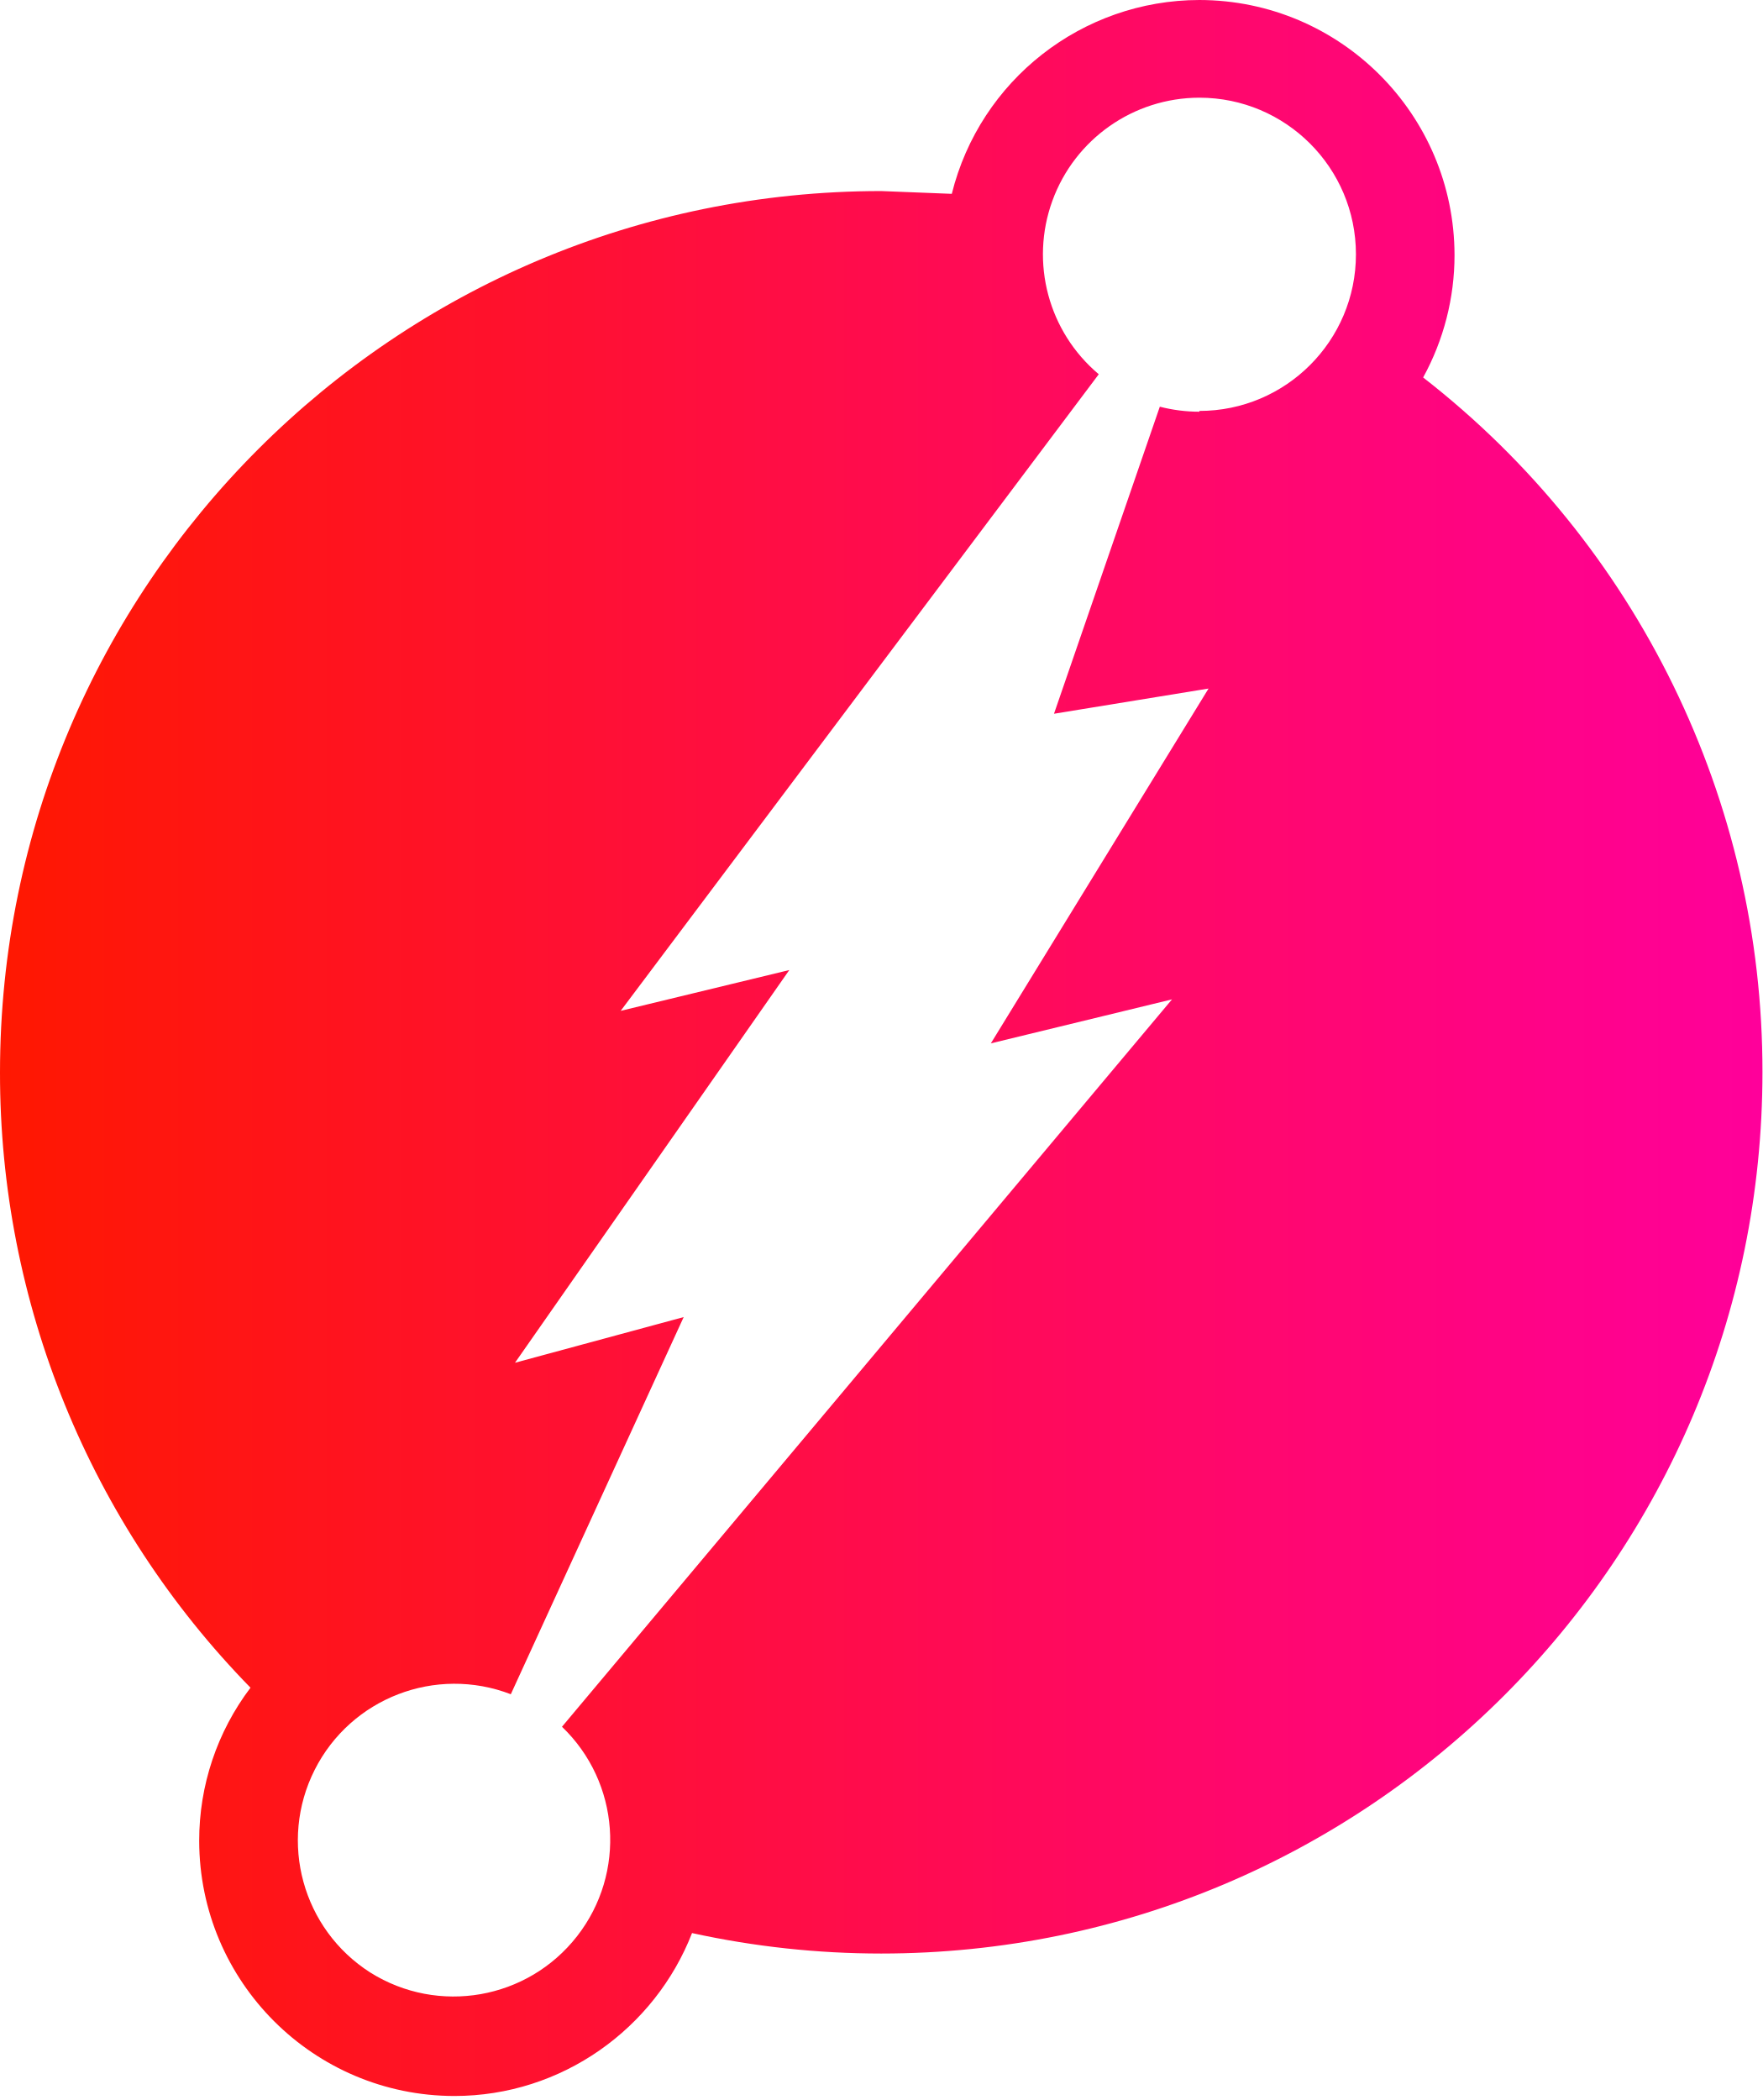
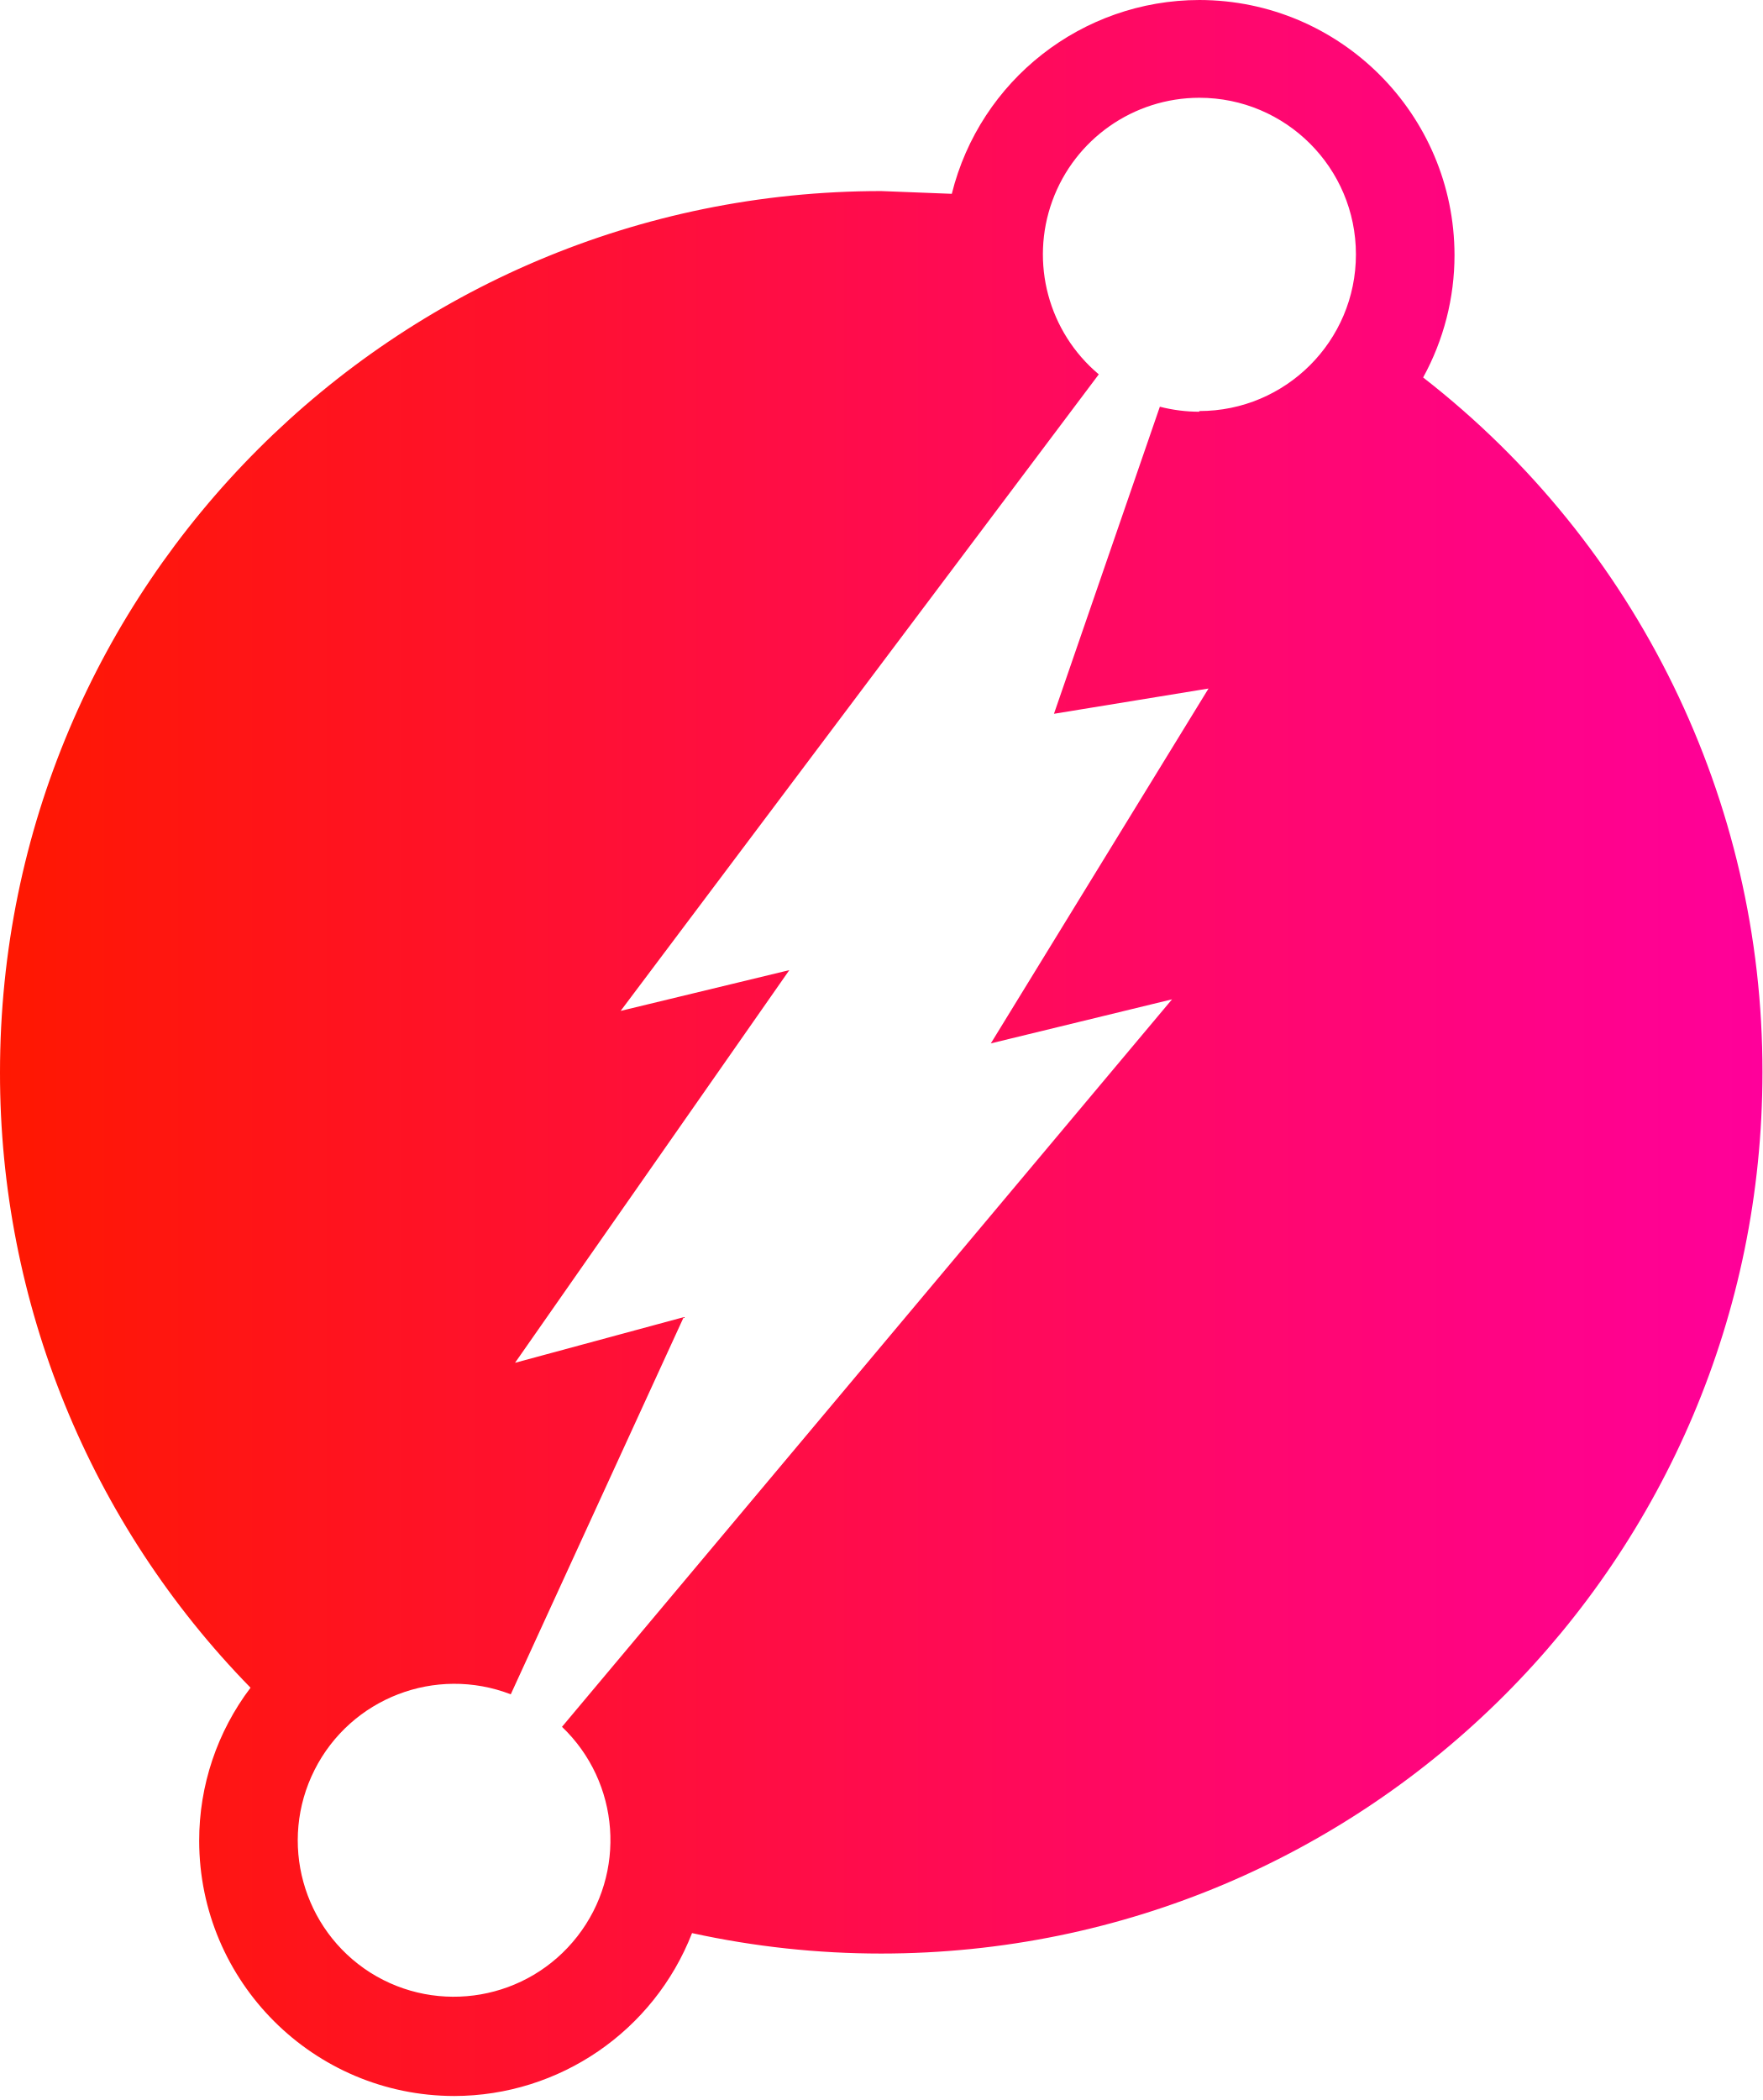
- <svg xmlns="http://www.w3.org/2000/svg" width="256px" height="305px" viewBox="0 0 256 305" version="1.1" preserveAspectRatio="xMidYMid">
+ <svg xmlns="http://www.w3.org/2000/svg" preserveAspectRatio="xMidYMid" viewBox="0 0 256 305">
  <defs>
-     <linearGradient x1="0%" y1="50%" x2="100%" y2="50%" id="linearGradient-1">
-       <stop stop-color="#FF1800" offset="0%" />
-       <stop stop-color="#FF009B" offset="100%" />
+     <linearGradient id="a" x1="0%" x2="100%" y1="50%" y2="50%">
+       <stop offset="0%" stop-color="#FF1800" />
+       <stop offset="100%" stop-color="#FF009B" />
    </linearGradient>
  </defs>
-   <g>
-     <path d="M206.721,54.81 C209.704,49.37 211.272,43.262 211.272,37.052 C211.238,16.603 194.669,0.033 174.219,0 C157.19,0.021 142.36,11.628 138.249,28.153 L128.005,27.749 C57.319,27.76 0.017,85.057 5.60830465e-05,155.744 C-0.04,189.145 13.025,221.243 36.385,245.118 C31.531,251.53 28.922,259.337 28.932,267.366 C28.966,287.816 45.535,304.385 65.985,304.418 C81.639,304.418 95.139,294.589 100.519,280.755 C109.544,282.731 118.756,283.727 127.995,283.728 C198.685,283.717 255.989,226.414 256,155.723 C256.045,116.285 237.855,79.04 206.721,54.83 L206.721,54.81 Z M174.209,59.796 C172.272,59.796 170.342,59.552 168.465,59.067 L153.094,103.664 L175.544,100.003 L143.922,151.537 L170.235,145.146 L81.629,250.791 C90.052,258.868 90.999,272.006 83.823,281.208 C76.647,290.409 63.674,292.69 53.789,286.489 C43.934,280.207 40.441,267.48 45.708,257.047 C50.975,246.615 63.29,241.869 74.196,246.069 L99.306,191.289 L74.803,197.923 L114.646,140.888 L90.154,146.814 L159.597,54.355 C152.285,48.206 149.593,38.145 152.857,29.167 C156.121,20.189 164.646,14.206 174.199,14.188 C186.762,14.188 196.947,24.369 196.952,36.931 C196.952,49.493 186.772,59.679 174.209,59.684 L174.209,59.796 Z" fill="url(#linearGradient-1)" />
-   </g>
+   <path fill="url(#a)" d="M206.72 54.81a36.94 36.94 0 0 0 4.55-17.76A37.11 37.11 0 0 0 174.22 0a37.11 37.11 0 0 0-35.97 28.15l-10.24-.4C57.3 27.76 0 85.05 0 155.75a127.6 127.6 0 0 0 36.39 89.37 36.76 36.76 0 0 0-7.46 22.25 37.11 37.11 0 0 0 37.05 37.05 37.15 37.15 0 0 0 34.54-23.66 128.53 128.53 0 0 0 27.47 2.97c70.7-.01 128-57.32 128.01-128a127.62 127.62 0 0 0-49.28-100.9v-.02Zm-32.51 4.99a23.1 23.1 0 0 1-5.74-.73l-15.38 44.6 22.45-3.67-31.62 51.54 26.32-6.4L81.63 250.8a22.75 22.75 0 0 1-27.84 35.7 22.75 22.75 0 0 1 20.4-40.42l25.12-54.78-24.5 6.63 39.84-57.03-24.5 5.92 69.45-92.45a22.75 22.75 0 0 1 14.6-40.17 22.75 22.75 0 0 1 0 45.5v.1Z" />
</svg>
